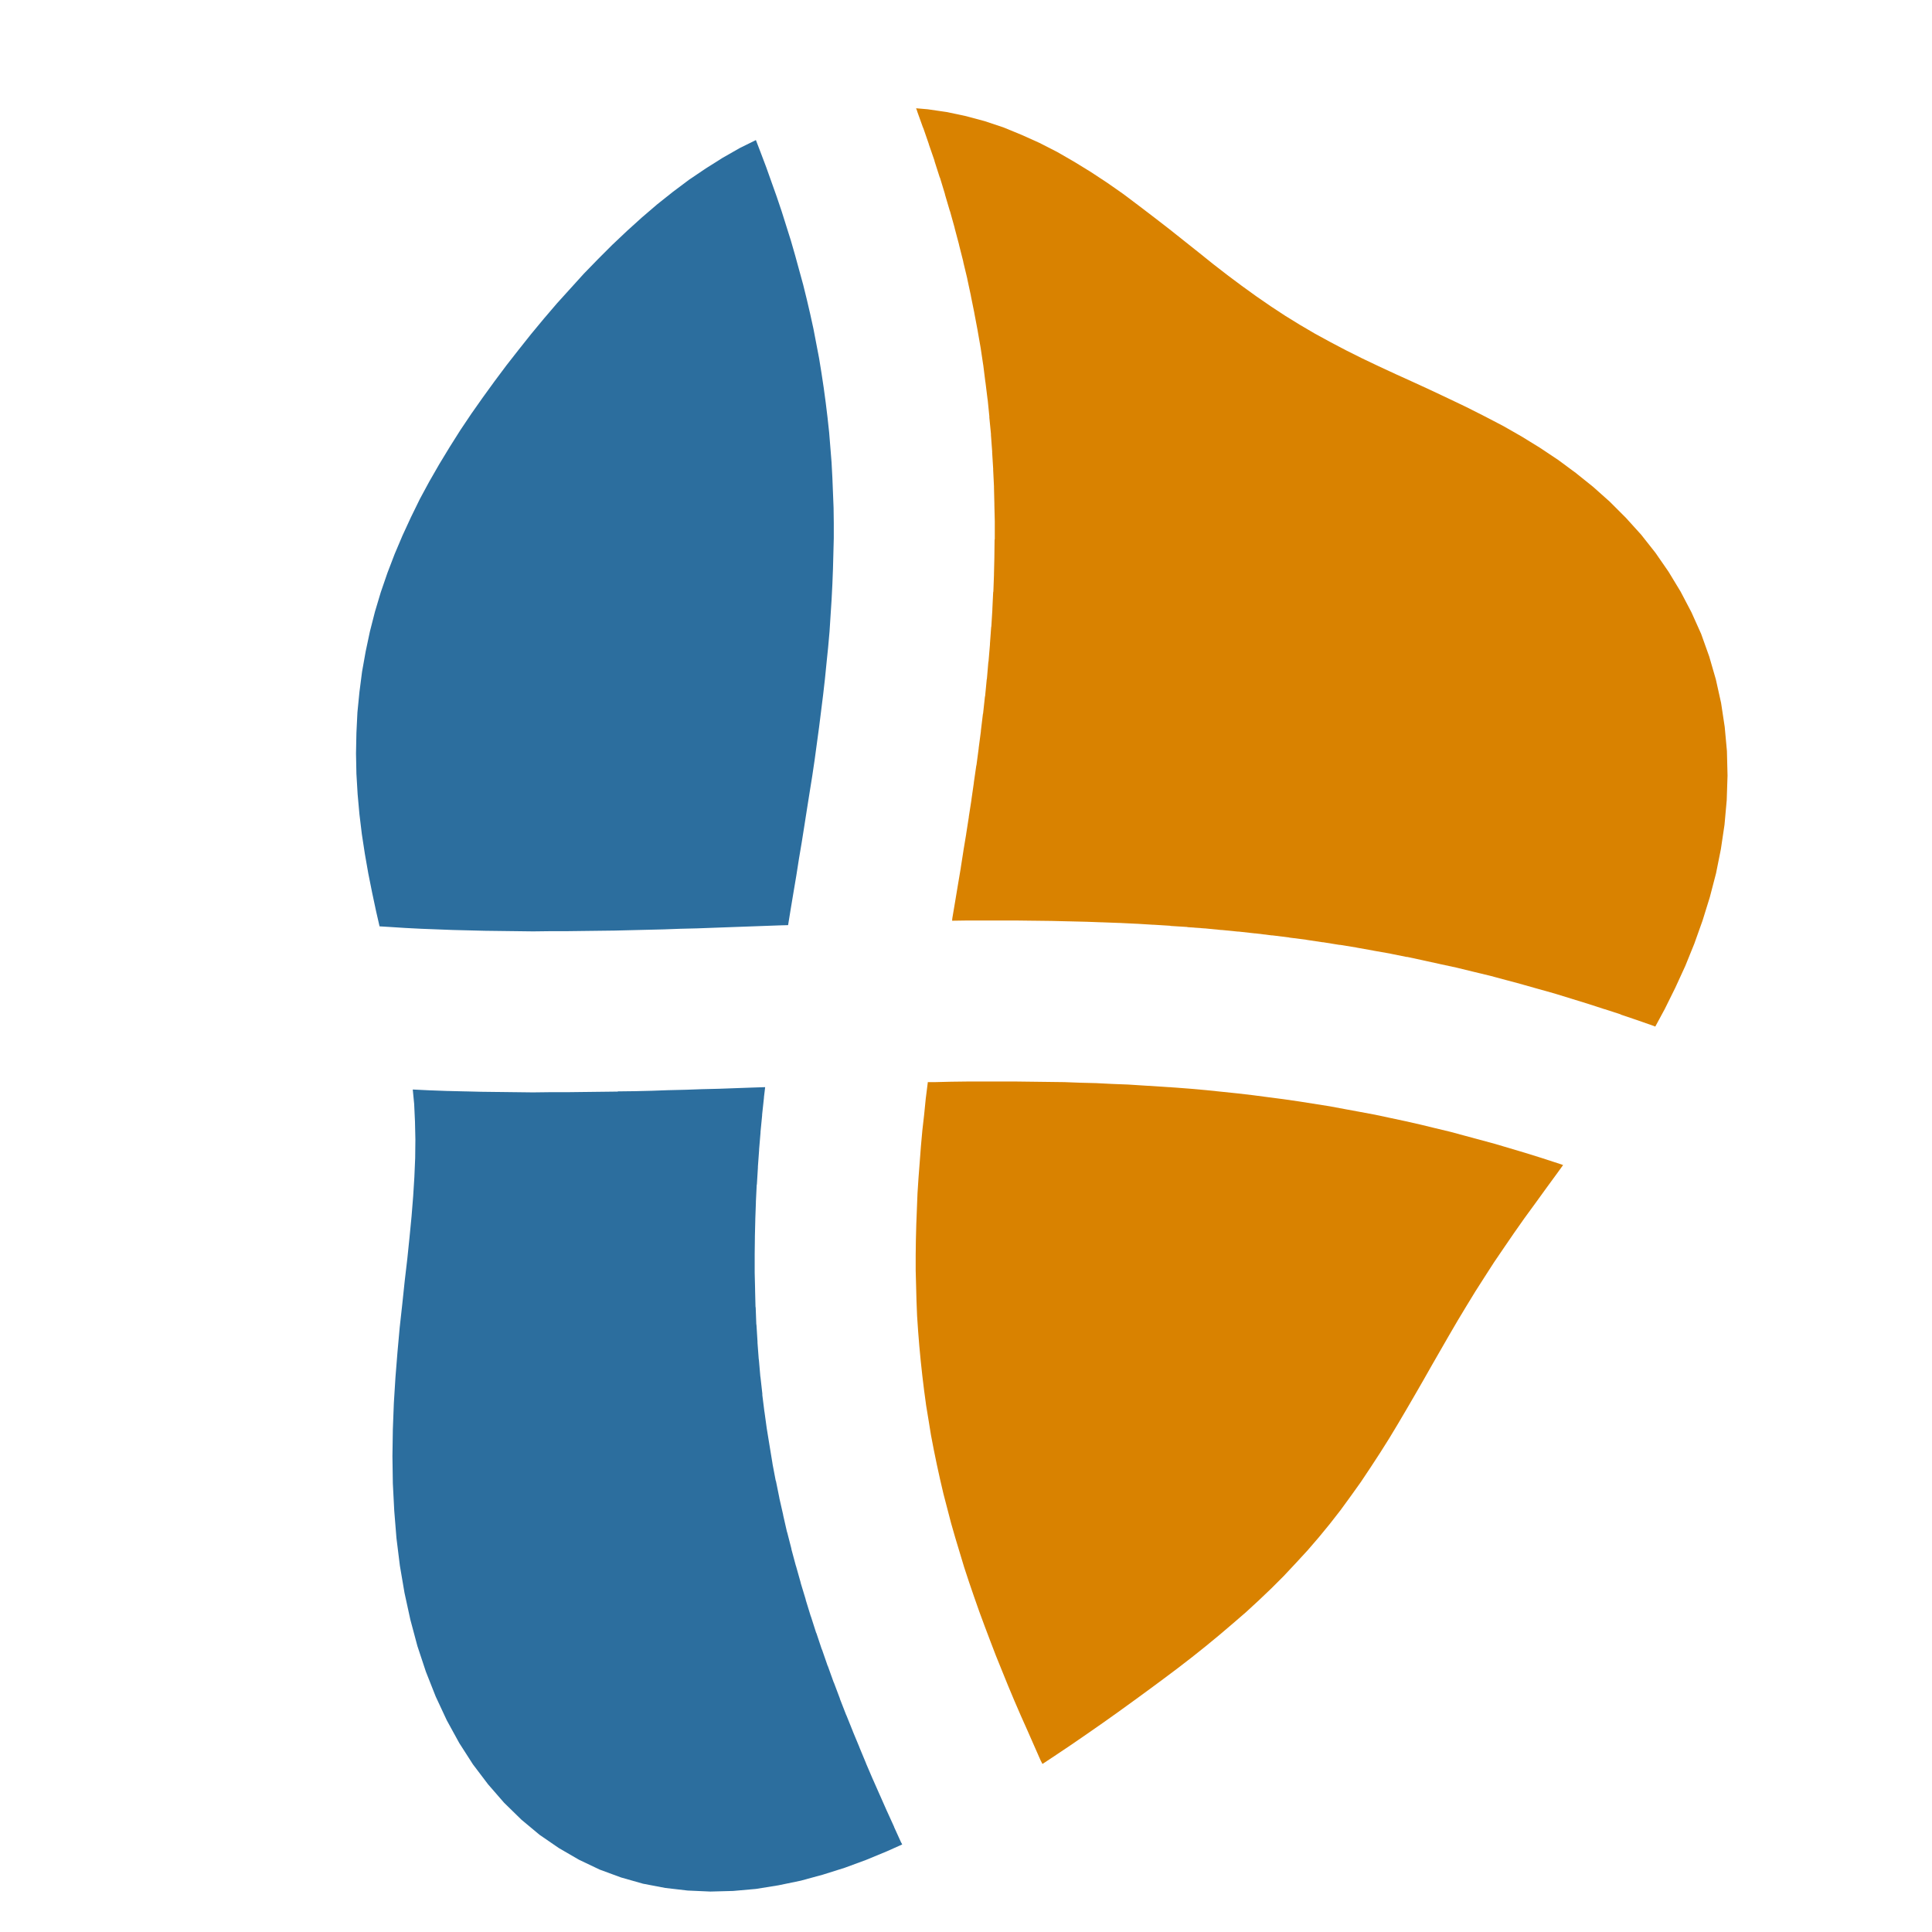
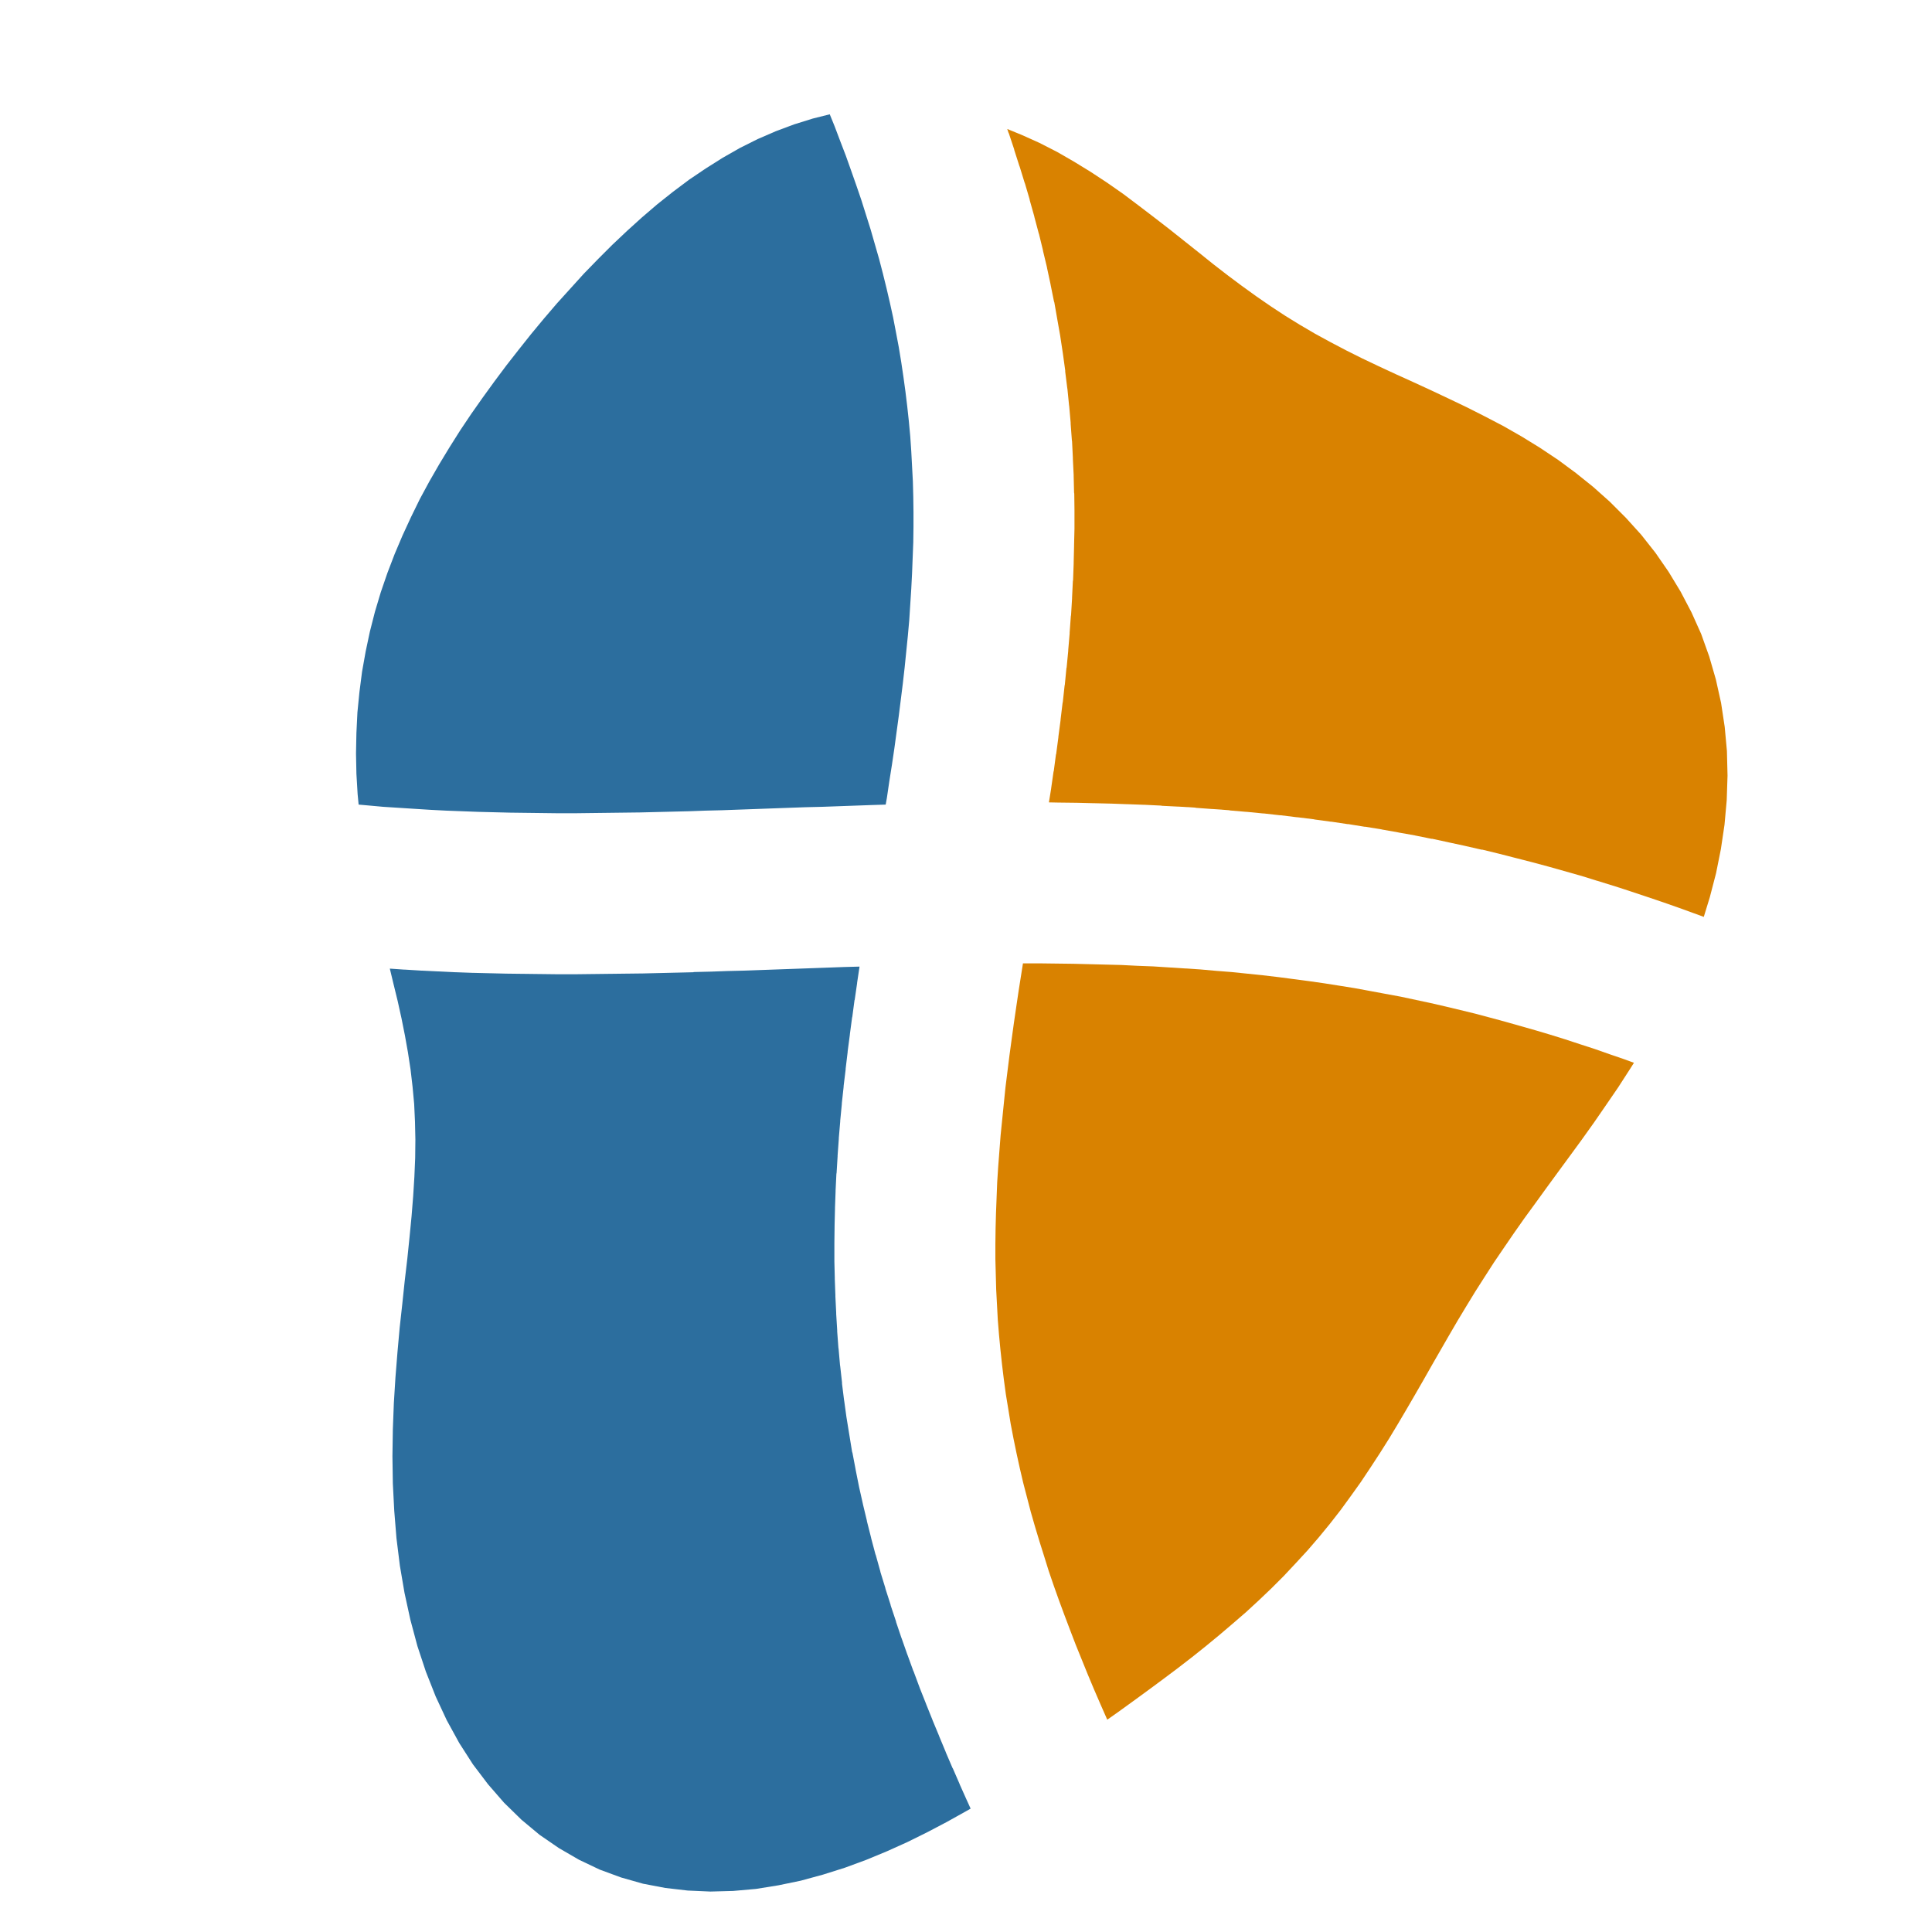
<svg xmlns="http://www.w3.org/2000/svg" viewBox="0 0 96 96">
-   <path d="M20.58,54.86 L20.62,55.73 L20.64,56.62 L20.63,57.54 L20.59,58.48 L20.53,59.44 L20.45,60.44 L20.35,61.47 L20.24,62.54 L20.11,63.65 L19.99,64.79 L19.86,65.97 L19.75,67.19 L19.65,68.44 L19.57,69.72 L19.52,71.03 L19.50,72.36 L19.52,73.71 L19.59,75.07 L19.70,76.43 L19.87,77.80 L20.10,79.15 L20.39,80.48 L20.74,81.79 L21.16,83.06 L21.65,84.30 L22.20,85.48 L22.82,86.61 L23.50,87.67 L24.25,88.66 L25.05,89.58 L25.91,90.42 L26.81,91.17 L27.77,91.83 L28.77,92.41 L29.80,92.90 L30.86,93.29 L31.95,93.60 L33.05,93.81 L34.17,93.94 L35.30,93.99 L36.43,93.96 L37.56,93.86 L38.68,93.68 L39.79,93.45 L40.89,93.15 L41.97,92.81 L43.03,92.42 L44.07,91.99 L44.83,91.65 L44.79,91.57 L44.78,91.56 L44.43,90.79 L44.43,90.78 L44.08,90.01 L44.07,89.99 L43.73,89.22 L43.72,89.20 L43.38,88.43 L43.37,88.41 L43.04,87.64 L43.03,87.61 L42.71,86.84 L42.70,86.81 L42.38,86.04 L42.37,86.01 L42.06,85.24 L42.04,85.20 L41.74,84.43 L41.73,84.39 L41.44,83.62 L41.42,83.58 L41.14,82.80 L41.12,82.76 L40.85,81.98 L40.83,81.94 L40.57,81.16 L40.55,81.12 L40.30,80.34 L40.28,80.29 L40.04,79.51 L40.03,79.46 L39.79,78.67 L39.78,78.62 L39.56,77.84 L39.54,77.78 L39.33,77.00 L39.32,76.94 L39.12,76.16 L39.10,76.10 L38.92,75.31 L38.91,75.25 L38.73,74.46 L38.72,74.40 L38.56,73.61 L38.54,73.55 L38.39,72.76 L38.38,72.69 L38.25,71.90 L38.24,71.84 L38.11,71.04 L38.10,70.98 L37.99,70.18 L37.98,70.12 L37.88,69.32 L37.88,69.25 L37.79,68.45 L37.78,68.39 L37.71,67.58 L37.70,67.52 L37.64,66.72 L37.64,66.66 L37.59,65.85 L37.58,65.79 L37.55,64.98 L37.54,64.92 L37.52,64.11 L37.52,64.05 L37.50,63.24 L37.50,63.18 L37.50,62.37 L37.50,62.31 L37.51,61.50 L37.51,61.44 L37.53,60.63 L37.53,60.58 L37.56,59.76 L37.56,59.71 L37.60,58.89 L37.61,58.84 L37.66,58.02 L37.66,57.97 L37.72,57.15 L37.72,57.11 L37.79,56.28 L37.79,56.24 L37.87,55.42 L37.87,55.38 L37.96,54.55 L37.96,54.52 L38.02,54.02 L37.40,54.04 L36.56,54.07 L35.73,54.10 L35.73,54.10 L34.90,54.12 L34.89,54.12 L34.06,54.15 L34.05,54.15 L33.22,54.17 L33.21,54.17 L32.38,54.20 L32.37,54.20 L31.54,54.22 L31.53,54.22 L30.70,54.23 L30.69,54.24 L29.86,54.25 L29.85,54.25 L29.02,54.26 L29.00,54.26 L28.18,54.27 L28.16,54.27 L27.33,54.27 L27.31,54.27 L26.49,54.28 L26.47,54.28 L25.64,54.27 L25.62,54.27 L24.80,54.26 L24.77,54.26 L23.95,54.25 L23.93,54.25 L23.11,54.23 L23.08,54.23 L22.26,54.21 L22.23,54.21 L21.41,54.18 L21.39,54.18 L20.57,54.14 L20.54,54.14 L20.51,54.14 L20.58,54.86 Z" fill="#2c6e9e" fill-opacity="1.0" />
-   <path d="M52.39,87.26 L53.21,86.71 L54.01,86.16 L54.80,85.61 L55.56,85.07 L56.32,84.52 L57.06,83.98 L57.79,83.44 L58.51,82.90 L59.21,82.36 L59.90,81.81 L60.58,81.25 L61.25,80.68 L61.91,80.11 L62.55,79.52 L63.18,78.92 L63.79,78.31 L64.38,77.68 L64.97,77.04 L65.53,76.39 L66.08,75.72 L66.61,75.04 L67.12,74.34 L67.62,73.64 L68.10,72.92 L68.57,72.20 L69.03,71.47 L69.47,70.74 L69.90,70.01 L70.33,69.27 L70.75,68.54 L71.17,67.80 L71.59,67.07 L72.01,66.34 L72.43,65.62 L72.87,64.89 L73.31,64.17 L73.77,63.45 L74.24,62.72 L74.73,62.00 L75.23,61.27 L75.75,60.53 L76.29,59.79 L76.84,59.03 L77.41,58.25 L77.67,57.89 L77.25,57.75 L76.51,57.51 L75.77,57.28 L75.03,57.06 L74.29,56.84 L73.55,56.64 L72.81,56.44 L72.07,56.24 L71.32,56.06 L70.58,55.88 L69.83,55.71 L69.08,55.55 L68.33,55.39 L67.58,55.25 L66.82,55.11 L66.07,54.97 L65.31,54.85 L64.55,54.73 L63.79,54.62 L63.02,54.52 L62.26,54.42 L61.49,54.33 L60.72,54.25 L59.95,54.17 L59.17,54.10 L58.39,54.04 L57.62,53.99 L56.83,53.94 L56.05,53.89 L55.26,53.86 L54.47,53.82 L53.68,53.80 L52.89,53.77 L52.09,53.76 L51.29,53.75 L50.49,53.74 L49.69,53.74 L48.88,53.74 L48.08,53.74 L47.27,53.75 L46.46,53.77 L46.10,53.77 L46.10,53.80 L46.00,54.59 L45.92,55.39 L45.83,56.18 L45.76,56.96 L45.70,57.75 L45.64,58.53 L45.59,59.30 L45.56,60.07 L45.53,60.84 L45.51,61.61 L45.50,62.37 L45.50,63.13 L45.52,63.88 L45.54,64.64 L45.57,65.39 L45.62,66.13 L45.68,66.88 L45.75,67.62 L45.83,68.36 L45.92,69.10 L46.02,69.84 L46.14,70.57 L46.26,71.31 L46.40,72.04 L46.55,72.77 L46.71,73.50 L46.88,74.23 L47.07,74.96 L47.26,75.69 L47.47,76.42 L47.69,77.15 L47.91,77.88 L48.15,78.61 L48.40,79.34 L48.66,80.08 L48.93,80.81 L49.21,81.55 L49.49,82.28 L49.79,83.02 L50.09,83.76 L50.40,84.50 L50.72,85.24 L51.05,85.98 L51.38,86.73 L51.71,87.48 L51.80,87.65 L52.39,87.26 Z" fill="#d98200" />
-   <path d="M82.72,50.14 L83.24,49.09 L83.74,48.00 L84.19,46.89 L84.60,45.74 L84.96,44.58 L85.27,43.39 L85.51,42.19 L85.69,40.98 L85.80,39.76 L85.84,38.54 L85.81,37.32 L85.70,36.12 L85.52,34.93 L85.26,33.76 L84.93,32.62 L84.53,31.50 L84.05,30.43 L83.51,29.40 L82.91,28.41 L82.26,27.47 L81.55,26.57 L80.79,25.73 L79.99,24.93 L79.16,24.19 L78.30,23.50 L77.42,22.85 L76.52,22.25 L75.61,21.69 L74.70,21.17 L73.78,20.69 L72.87,20.23 L71.97,19.80 L71.08,19.38 L70.21,18.98 L69.35,18.59 L68.51,18.20 L67.69,17.81 L66.89,17.41 L66.11,17.00 L65.34,16.58 L64.59,16.14 L63.86,15.69 L63.13,15.21 L62.42,14.72 L61.70,14.20 L60.99,13.67 L60.28,13.12 L59.57,12.55 L58.84,11.97 L58.11,11.39 L57.36,10.81 L56.60,10.23 L55.83,9.65 L55.03,9.09 L54.21,8.55 L53.38,8.04 L52.53,7.55 L51.65,7.10 L50.76,6.70 L49.86,6.33 L48.93,6.02 L48.00,5.77 L47.06,5.57 L46.10,5.43 L45.52,5.38 L45.57,5.51 L45.58,5.55 L45.86,6.33 L45.88,6.37 L46.15,7.15 L46.16,7.19 L46.43,7.97 L46.44,8.02 L46.69,8.80 L46.71,8.84 L46.95,9.63 L46.96,9.68 L47.19,10.46 L47.21,10.51 L47.43,11.30 L47.44,11.35 L47.65,12.14 L47.66,12.19 L47.86,12.98 L47.87,13.04 L48.06,13.83 L48.07,13.89 L48.24,14.68 L48.25,14.74 L48.41,15.53 L48.42,15.59 L48.57,16.38 L48.58,16.44 L48.72,17.24 L48.73,17.30 L48.85,18.10 L48.86,18.16 L48.96,18.96 L48.97,19.02 L49.07,19.83 L49.08,19.89 L49.16,20.69 L49.16,20.75 L49.24,21.56 L49.24,21.62 L49.30,22.43 L49.30,22.49 L49.35,23.29 L49.35,23.35 L49.39,24.16 L49.39,24.22 L49.41,25.03 L49.41,25.09 L49.43,25.90 L49.43,25.96 L49.43,26.78 L49.42,26.83 L49.41,27.65 L49.41,27.70 L49.39,28.52 L49.39,28.57 L49.36,29.39 L49.35,29.43 L49.31,30.26 L49.31,30.30 L49.26,31.12 L49.25,31.17 L49.19,31.99 L49.19,32.03 L49.12,32.86 L49.11,32.90 L49.04,33.72 L49.03,33.76 L48.95,34.59 L48.94,34.62 L48.85,35.45 L48.84,35.48 L48.74,36.31 L48.74,36.34 L48.63,37.17 L48.63,37.19 L48.52,38.02 L48.51,38.05 L48.39,38.88 L48.39,38.90 L48.27,39.73 L48.27,39.75 L48.14,40.58 L48.14,40.60 L48.01,41.43 L48.01,41.44 L47.87,42.28 L47.87,42.29 L47.74,43.12 L47.74,43.13 L47.60,43.96 L47.46,44.80 L47.32,45.63 L47.31,45.75 L48.00,45.74 L48.01,45.74 L48.84,45.74 L48.86,45.74 L49.69,45.74 L49.71,45.74 L50.53,45.74 L50.55,45.74 L51.37,45.75 L51.40,45.75 L52.22,45.76 L52.24,45.76 L53.07,45.78 L53.09,45.78 L53.91,45.80 L53.94,45.80 L54.76,45.83 L54.79,45.83 L55.60,45.86 L55.63,45.86 L56.45,45.90 L56.48,45.90 L57.29,45.95 L57.33,45.95 L58.14,46.00 L58.17,46.01 L58.98,46.06 L59.02,46.07 L59.83,46.13 L59.86,46.13 L60.67,46.21 L60.71,46.21 L61.51,46.29 L61.55,46.29 L62.36,46.38 L62.39,46.38 L63.20,46.48 L63.24,46.48 L64.04,46.58 L64.08,46.59 L64.88,46.69 L64.92,46.70 L65.72,46.82 L65.75,46.82 L66.55,46.95 L66.59,46.95 L67.39,47.08 L67.43,47.09 L68.22,47.23 L68.26,47.24 L69.06,47.38 L69.10,47.39 L69.89,47.55 L69.93,47.55 L70.72,47.72 L70.76,47.73 L71.54,47.90 L71.58,47.91 L72.37,48.08 L72.41,48.09 L73.19,48.28 L73.23,48.29 L74.02,48.48 L74.06,48.49 L74.84,48.70 L74.88,48.71 L75.66,48.92 L75.69,48.93 L76.47,49.15 L76.51,49.16 L77.29,49.38 L77.32,49.39 L78.10,49.63 L78.13,49.64 L78.91,49.88 L78.94,49.89 L79.71,50.14 L79.75,50.15 L80.52,50.40 L80.55,50.42 L81.32,50.68 L81.35,50.69 L82.12,50.96 L82.15,50.97 L82.25,51.01 L82.72,50.14 Z" fill="#d98200" />
-   <path d="M36.77,7.35 L35.91,7.84 L35.07,8.37 L34.24,8.93 L33.44,9.53 L32.66,10.15 L31.89,10.81 L31.15,11.48 L30.42,12.17 L29.71,12.88 L29.01,13.60 L28.34,14.34 L27.67,15.08 L27.02,15.84 L26.39,16.60 L25.77,17.38 L25.16,18.16 L24.57,18.95 L23.99,19.75 L23.42,20.56 L22.87,21.38 L22.34,22.22 L21.83,23.06 L21.33,23.93 L20.86,24.80 L20.42,25.70 L20.00,26.61 L19.61,27.53 L19.25,28.47 L18.92,29.43 L18.63,30.40 L18.38,31.38 L18.17,32.37 L17.99,33.38 L17.86,34.39 L17.76,35.40 L17.71,36.42 L17.69,37.44 L17.71,38.45 L17.77,39.46 L17.86,40.46 L17.98,41.45 L18.13,42.43 L18.30,43.40 L18.49,44.35 L18.69,45.29 L18.86,46.03 L19.36,46.06 L20.14,46.11 L20.93,46.15 L21.71,46.18 L22.50,46.21 L23.30,46.23 L24.09,46.25 L24.89,46.26 L25.69,46.27 L26.49,46.28 L27.30,46.27 L28.11,46.27 L28.91,46.26 L29.73,46.25 L30.54,46.24 L31.35,46.22 L32.17,46.20 L32.99,46.18 L33.81,46.15 L34.64,46.13 L35.46,46.10 L36.29,46.07 L37.12,46.04 L37.95,46.01 L38.78,45.98 L39.16,45.97 L39.29,45.17 L39.29,45.17 L39.43,44.33 L39.57,43.50 L39.70,42.67 L39.84,41.84 L39.97,41.02 L40.10,40.19 L40.23,39.37 L40.36,38.56 L40.48,37.75 L40.59,36.94 L40.70,36.13 L40.80,35.33 L40.90,34.53 L40.99,33.74 L41.07,32.94 L41.15,32.16 L41.22,31.37 L41.27,30.59 L41.32,29.82 L41.36,29.04 L41.39,28.27 L41.41,27.51 L41.43,26.74 L41.43,25.99 L41.42,25.23 L41.39,24.48 L41.36,23.73 L41.32,22.98 L41.26,22.23 L41.20,21.49 L41.12,20.75 L41.03,20.01 L40.93,19.27 L40.82,18.54 L40.70,17.80 L40.56,17.07 L40.42,16.34 L40.26,15.61 L40.09,14.88 L39.91,14.15 L39.71,13.42 L39.51,12.69 L39.30,11.96 L39.07,11.23 L38.84,10.50 L38.59,9.76 L38.33,9.03 L38.07,8.30 L37.79,7.56 L37.56,6.96 L36.77,7.35 Z" fill="#2c6e9e" fill-opacity="1.0" />
+   <path d="M19.55,48.88 L19.76,49.74 L19.95,50.60 L20.12,51.45 L20.27,52.29 L20.40,53.14 L20.50,54.00 L20.58,54.86 L20.62,55.73 L20.64,56.62 L20.63,57.54 L20.59,58.48 L20.53,59.44 L20.45,60.44 L20.35,61.47 L20.24,62.54 L20.11,63.65 L19.99,64.79 L19.86,65.97 L19.75,67.19 L19.65,68.44 L19.57,69.72 L19.52,71.03 L19.50,72.36 L19.52,73.71 L19.59,75.07 L19.70,76.43 L19.87,77.80 L20.10,79.15 L20.39,80.48 L20.74,81.79 L21.16,83.06 L21.65,84.30 L22.20,85.48 L22.82,86.61 L23.50,87.67 L24.25,88.66 L25.05,89.58 L25.91,90.42 L26.81,91.17 L27.77,91.83 L28.77,92.41 L29.80,92.90 L30.86,93.29 L31.95,93.60 L33.05,93.81 L34.17,93.94 L35.30,93.99 L36.43,93.96 L37.56,93.86 L38.68,93.68 L39.79,93.45 L40.89,93.15 L41.97,92.81 L43.03,92.42 L44.07,91.99 L45.09,91.53 L46.08,91.04 L47.05,90.53 L48.00,90.00 L48.23,89.87 L48.04,89.45 L48.03,89.43 L47.69,88.67 L47.68,88.64 L47.35,87.88 L47.33,87.85 L47.00,87.08 L46.99,87.05 L46.67,86.28 L46.66,86.25 L46.34,85.48 L46.33,85.45 L46.02,84.68 L46.01,84.65 L45.70,83.87 L45.69,83.84 L45.40,83.06 L45.38,83.02 L45.10,82.25 L45.08,82.20 L44.81,81.43 L44.79,81.38 L44.53,80.61 L44.52,80.56 L44.26,79.78 L44.25,79.73 L44.00,78.95 L43.99,78.90 L43.75,78.12 L43.74,78.07 L43.52,77.28 L43.50,77.23 L43.29,76.44 L43.28,76.39 L43.08,75.60 L43.07,75.54 L42.88,74.75 L42.87,74.70 L42.69,73.90 L42.68,73.85 L42.52,73.05 L42.51,72.99 L42.36,72.20 L42.34,72.14 L42.21,71.34 L42.20,71.28 L42.07,70.48 L42.06,70.42 L41.95,69.62 L41.94,69.56 L41.84,68.76 L41.84,68.70 L41.75,67.89 L41.74,67.83 L41.67,67.03 L41.66,66.97 L41.60,66.16 L41.60,66.10 L41.55,65.29 L41.55,65.23 L41.51,64.42 L41.51,64.36 L41.48,63.55 L41.48,63.49 L41.46,62.68 L41.46,62.63 L41.46,61.81 L41.46,61.76 L41.47,60.94 L41.47,60.89 L41.49,60.07 L41.49,60.02 L41.52,59.20 L41.52,59.15 L41.56,58.33 L41.57,58.28 L41.62,57.46 L41.62,57.42 L41.68,56.59 L41.68,56.55 L41.75,55.73 L41.75,55.69 L41.83,54.86 L41.83,54.82 L41.92,54.00 L41.92,53.96 L42.02,53.14 L42.02,53.10 L42.12,52.27 L42.12,52.24 L42.23,51.41 L42.23,51.39 L42.34,50.56 L42.35,50.53 L42.46,49.70 L42.47,49.68 L42.59,48.85 L42.59,48.83 L42.71,48.03 L41.96,48.05 L41.14,48.08 L40.31,48.11 L39.48,48.14 L38.64,48.17 L37.81,48.20 L36.98,48.23 L36.97,48.23 L36.14,48.25 L36.14,48.25 L35.31,48.28 L35.30,48.28 L34.47,48.30 L34.46,48.31 L33.63,48.33 L33.62,48.33 L32.79,48.35 L32.78,48.35 L31.95,48.37 L31.94,48.37 L31.11,48.38 L31.09,48.38 L30.27,48.39 L30.25,48.39 L29.42,48.40 L29.40,48.40 L28.58,48.41 L28.56,48.41 L27.73,48.41 L27.71,48.41 L26.89,48.40 L26.87,48.40 L26.05,48.39 L26.02,48.39 L25.20,48.38 L25.17,48.38 L24.35,48.36 L24.33,48.36 L23.51,48.34 L23.48,48.34 L22.66,48.31 L22.63,48.31 L21.82,48.27 L21.79,48.27 L20.97,48.23 L20.94,48.23 L20.13,48.18 L20.09,48.18 L19.37,48.13 L19.55,48.88 Z" fill="#2c6e9e" fill-opacity="1.0" />
+   <path d="M55.56,85.07 L56.32,84.52 L57.06,83.98 L57.79,83.44 L58.51,82.90 L59.21,82.36 L59.90,81.81 L60.58,81.25 L61.25,80.68 L61.91,80.11 L62.55,79.52 L63.18,78.92 L63.79,78.31 L64.38,77.68 L64.97,77.04 L65.53,76.39 L66.08,75.72 L66.61,75.04 L67.12,74.34 L67.62,73.64 L68.10,72.92 L68.57,72.20 L69.03,71.47 L69.47,70.74 L69.90,70.01 L70.33,69.27 L70.75,68.54 L71.17,67.80 L71.59,67.07 L72.01,66.34 L72.43,65.62 L72.87,64.89 L73.31,64.17 L73.77,63.45 L74.24,62.72 L74.73,62.00 L75.23,61.27 L75.75,60.53 L76.29,59.79 L76.84,59.03 L77.41,58.25 L77.99,57.46 L78.59,56.64 L79.19,55.80 L79.79,54.93 L80.40,54.04 L81.00,53.11 L81.19,52.81 L80.70,52.63 L79.97,52.38 L79.23,52.12 L78.49,51.88 L77.76,51.64 L77.02,51.41 L76.28,51.19 L75.54,50.98 L74.80,50.77 L74.06,50.57 L73.31,50.37 L72.57,50.19 L71.82,50.01 L71.08,49.84 L70.33,49.68 L69.58,49.52 L68.82,49.38 L68.07,49.24 L67.31,49.10 L66.56,48.98 L65.80,48.86 L65.03,48.75 L64.27,48.65 L63.51,48.55 L62.74,48.46 L61.97,48.38 L61.19,48.30 L60.42,48.24 L59.64,48.17 L58.86,48.12 L58.08,48.07 L57.30,48.02 L56.51,47.99 L55.72,47.95 L54.93,47.93 L54.14,47.91 L53.34,47.89 L52.54,47.88 L51.74,47.87 L50.94,47.87 L50.83,47.87 L50.75,48.38 L50.62,49.20 L50.50,50.01 L50.38,50.83 L50.27,51.63 L50.16,52.44 L50.06,53.24 L49.96,54.04 L49.88,54.83 L49.80,55.62 L49.72,56.41 L49.66,57.19 L49.60,57.97 L49.55,58.75 L49.52,59.52 L49.49,60.29 L49.47,61.05 L49.46,61.81 L49.46,62.57 L49.48,63.33 L49.50,64.08 L49.54,64.83 L49.58,65.58 L49.64,66.32 L49.71,67.06 L49.79,67.80 L49.88,68.54 L49.98,69.28 L50.10,70.01 L50.22,70.75 L50.36,71.48 L50.51,72.21 L50.67,72.94 L50.84,73.67 L51.03,74.40 L51.22,75.13 L51.43,75.86 L51.65,76.59 L51.88,77.32 L52.11,78.06 L52.36,78.79 L52.62,79.52 L52.89,80.25 L53.17,80.99 L53.45,81.72 L53.75,82.46 L54.05,83.20 L54.36,83.94 L54.68,84.68 L55.01,85.43 L55.02,85.45 L55.56,85.07 Z" fill="#d98200" />
+   <path d="M84.96,44.58 L85.27,43.39 L85.51,42.19 L85.69,40.98 L85.80,39.76 L85.84,38.54 L85.81,37.32 L85.70,36.12 L85.52,34.93 L85.26,33.76 L84.93,32.62 L84.53,31.50 L84.05,30.43 L83.51,29.40 L82.91,28.41 L82.26,27.47 L81.55,26.57 L80.79,25.73 L79.99,24.93 L79.16,24.19 L78.30,23.50 L77.42,22.85 L76.52,22.25 L75.61,21.69 L74.70,21.17 L73.78,20.69 L72.87,20.23 L71.97,19.80 L71.08,19.38 L70.21,18.98 L69.35,18.59 L68.51,18.20 L67.69,17.81 L66.89,17.41 L66.11,17.00 L65.34,16.58 L64.59,16.14 L63.86,15.69 L63.13,15.21 L62.42,14.72 L61.70,14.20 L60.99,13.67 L60.28,13.12 L59.57,12.55 L58.84,11.97 L58.11,11.39 L57.36,10.81 L56.60,10.23 L55.83,9.65 L55.03,9.09 L54.21,8.55 L53.38,8.04 L52.53,7.55 L51.65,7.10 L50.76,6.70 L50.05,6.41 L50.11,6.59 L50.13,6.63 L50.39,7.41 L50.40,7.46 L50.65,8.24 L50.67,8.29 L50.91,9.07 L50.93,9.12 L51.16,9.90 L51.17,9.96 L51.39,10.74 L51.40,10.79 L51.61,11.58 L51.63,11.64 L51.82,12.42 L51.83,12.48 L52.02,13.27 L52.03,13.33 L52.20,14.12 L52.21,14.18 L52.37,14.97 L52.39,15.03 L52.53,15.83 L52.54,15.89 L52.68,16.68 L52.69,16.75 L52.81,17.54 L52.82,17.61 L52.93,18.41 L52.93,18.47 L53.03,19.27 L53.04,19.33 L53.12,20.13 L53.13,20.20 L53.20,21.00 L53.20,21.06 L53.26,21.87 L53.27,21.93 L53.31,22.74 L53.31,22.80 L53.35,23.61 L53.35,23.67 L53.37,24.48 L53.38,24.53 L53.39,25.35 L53.39,25.40 L53.39,26.22 L53.39,26.27 L53.37,27.09 L53.37,27.14 L53.35,27.96 L53.35,28.01 L53.32,28.83 L53.31,28.88 L53.27,29.70 L53.27,29.74 L53.22,30.57 L53.21,30.61 L53.15,31.43 L53.15,31.48 L53.08,32.30 L53.08,32.34 L53.00,33.17 L52.99,33.20 L52.91,34.03 L52.90,34.06 L52.81,34.89 L52.80,34.92 L52.70,35.75 L52.70,35.78 L52.59,36.61 L52.59,36.64 L52.48,37.47 L52.47,37.49 L52.36,38.32 L52.35,38.34 L52.23,39.18 L52.23,39.19 L52.12,39.87 L52.62,39.88 L52.65,39.88 L53.47,39.89 L53.49,39.89 L54.31,39.91 L54.34,39.91 L55.16,39.93 L55.19,39.93 L56.00,39.96 L56.03,39.96 L56.85,39.99 L56.88,39.99 L57.70,40.03 L57.73,40.04 L58.54,40.08 L58.57,40.08 L59.39,40.13 L59.42,40.14 L60.23,40.20 L60.26,40.20 L61.08,40.26 L61.11,40.27 L61.92,40.34 L61.95,40.34 L62.76,40.42 L62.80,40.42 L63.60,40.51 L63.64,40.51 L64.45,40.61 L64.48,40.61 L65.29,40.71 L65.32,40.72 L66.13,40.83 L66.16,40.83 L66.96,40.95 L67.00,40.95 L67.80,41.08 L67.84,41.08 L68.64,41.21 L68.68,41.22 L69.47,41.36 L69.51,41.37 L70.30,41.51 L70.34,41.52 L71.13,41.68 L71.17,41.68 L71.96,41.85 L72.00,41.86 L72.79,42.03 L72.83,42.04 L73.62,42.22 L73.66,42.22 L74.44,42.41 L74.48,42.42 L75.26,42.62 L75.30,42.63 L76.08,42.83 L76.12,42.84 L76.90,43.05 L76.94,43.06 L77.72,43.28 L77.76,43.29 L78.53,43.51 L78.57,43.52 L79.34,43.76 L79.38,43.77 L80.15,44.01 L80.19,44.02 L80.96,44.27 L80.99,44.28 L81.77,44.54 L81.80,44.55 L82.57,44.81 L82.60,44.82 L83.37,45.09 L83.40,45.10 L84.17,45.38 L84.20,45.39 L84.66,45.56 L84.96,44.58 Z" fill="#d98200" />
+   <path d="M40.39,5.89 L39.46,6.18 L38.55,6.52 L37.65,6.91 L36.77,7.35 L35.91,7.84 L35.07,8.37 L34.24,8.93 L33.44,9.53 L32.66,10.15 L31.89,10.81 L31.15,11.48 L30.42,12.17 L29.71,12.88 L29.01,13.60 L28.34,14.34 L27.67,15.08 L27.02,15.84 L26.39,16.60 L25.77,17.38 L25.16,18.16 L24.57,18.95 L23.99,19.75 L23.42,20.56 L22.87,21.38 L22.34,22.22 L21.83,23.06 L21.33,23.93 L20.86,24.80 L20.42,25.70 L20.00,26.61 L19.61,27.53 L19.25,28.47 L18.92,29.43 L18.63,30.40 L18.38,31.38 L18.17,32.37 L17.99,33.38 L17.86,34.39 L17.76,35.40 L17.71,36.42 L17.69,37.44 L17.71,38.45 L17.77,39.46 L17.82,39.98 L18.27,40.02 L19.04,40.09 L19.82,40.14 L20.60,40.19 L21.39,40.24 L22.17,40.28 L22.96,40.31 L23.75,40.34 L24.55,40.36 L25.34,40.38 L26.14,40.39 L26.94,40.40 L27.74,40.41 L28.55,40.41 L29.35,40.40 L30.16,40.39 L30.97,40.38 L31.79,40.37 L32.60,40.35 L33.42,40.33 L34.24,40.31 L35.06,40.28 L35.88,40.26 L36.71,40.23 L37.54,40.20 L38.36,40.17 L39.19,40.14 L40.03,40.11 L40.86,40.09 L41.69,40.06 L41.69,40.06 L42.53,40.03 L42.53,40.03 L43.36,40.00 L43.37,40.00 L44.01,39.98 L44.07,39.64 L44.19,38.82 L44.32,38.00 L44.44,37.19 L44.55,36.38 L44.66,35.57 L44.76,34.77 L44.86,33.97 L44.95,33.18 L45.03,32.39 L45.11,31.60 L45.18,30.82 L45.23,30.04 L45.28,29.26 L45.32,28.49 L45.35,27.72 L45.38,26.95 L45.39,26.19 L45.39,25.43 L45.38,24.67 L45.36,23.92 L45.32,23.17 L45.28,22.42 L45.23,21.68 L45.16,20.93 L45.08,20.19 L44.99,19.45 L44.89,18.72 L44.78,17.98 L44.66,17.25 L44.52,16.51 L44.38,15.78 L44.22,15.05 L44.05,14.32 L43.87,13.59 L43.68,12.86 L43.47,12.13 L43.26,11.40 L43.03,10.67 L42.80,9.94 L42.55,9.21 L42.29,8.47 L42.03,7.74 L41.75,7.01 L41.47,6.27 L41.23,5.68 L40.39,5.89 Z" fill="#2c6e9e" fill-opacity="1.0" />
</svg>
